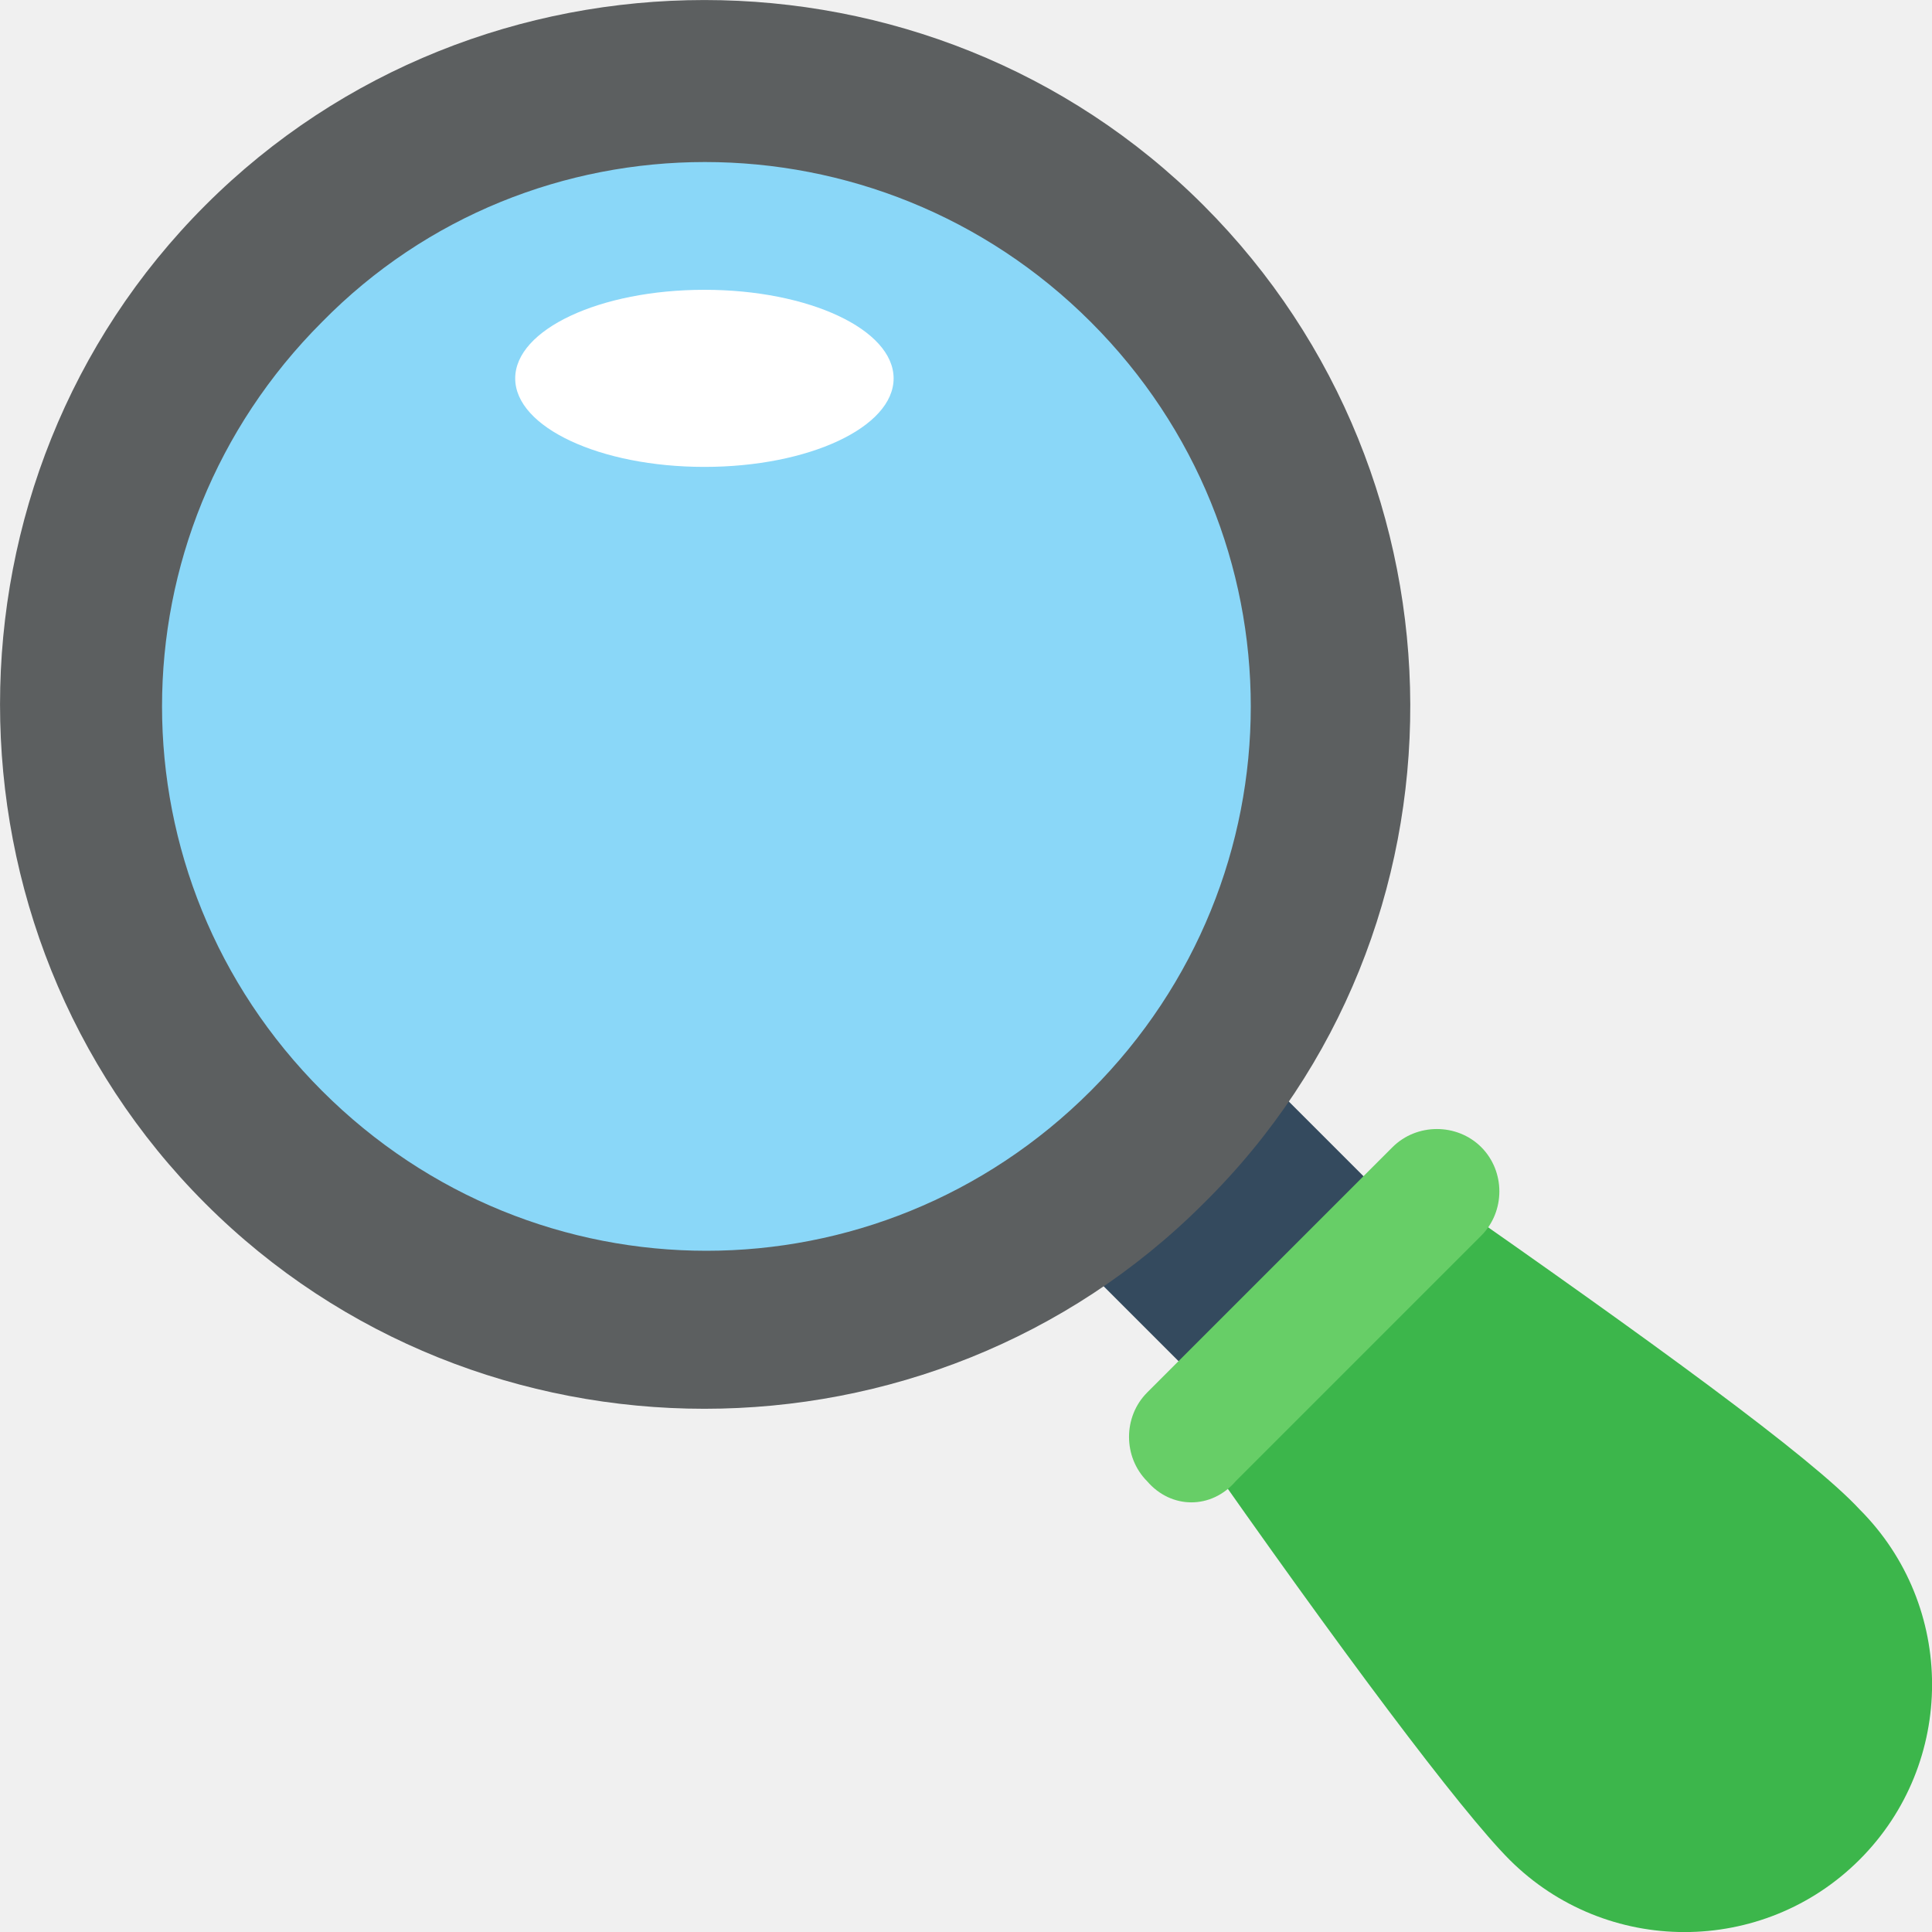
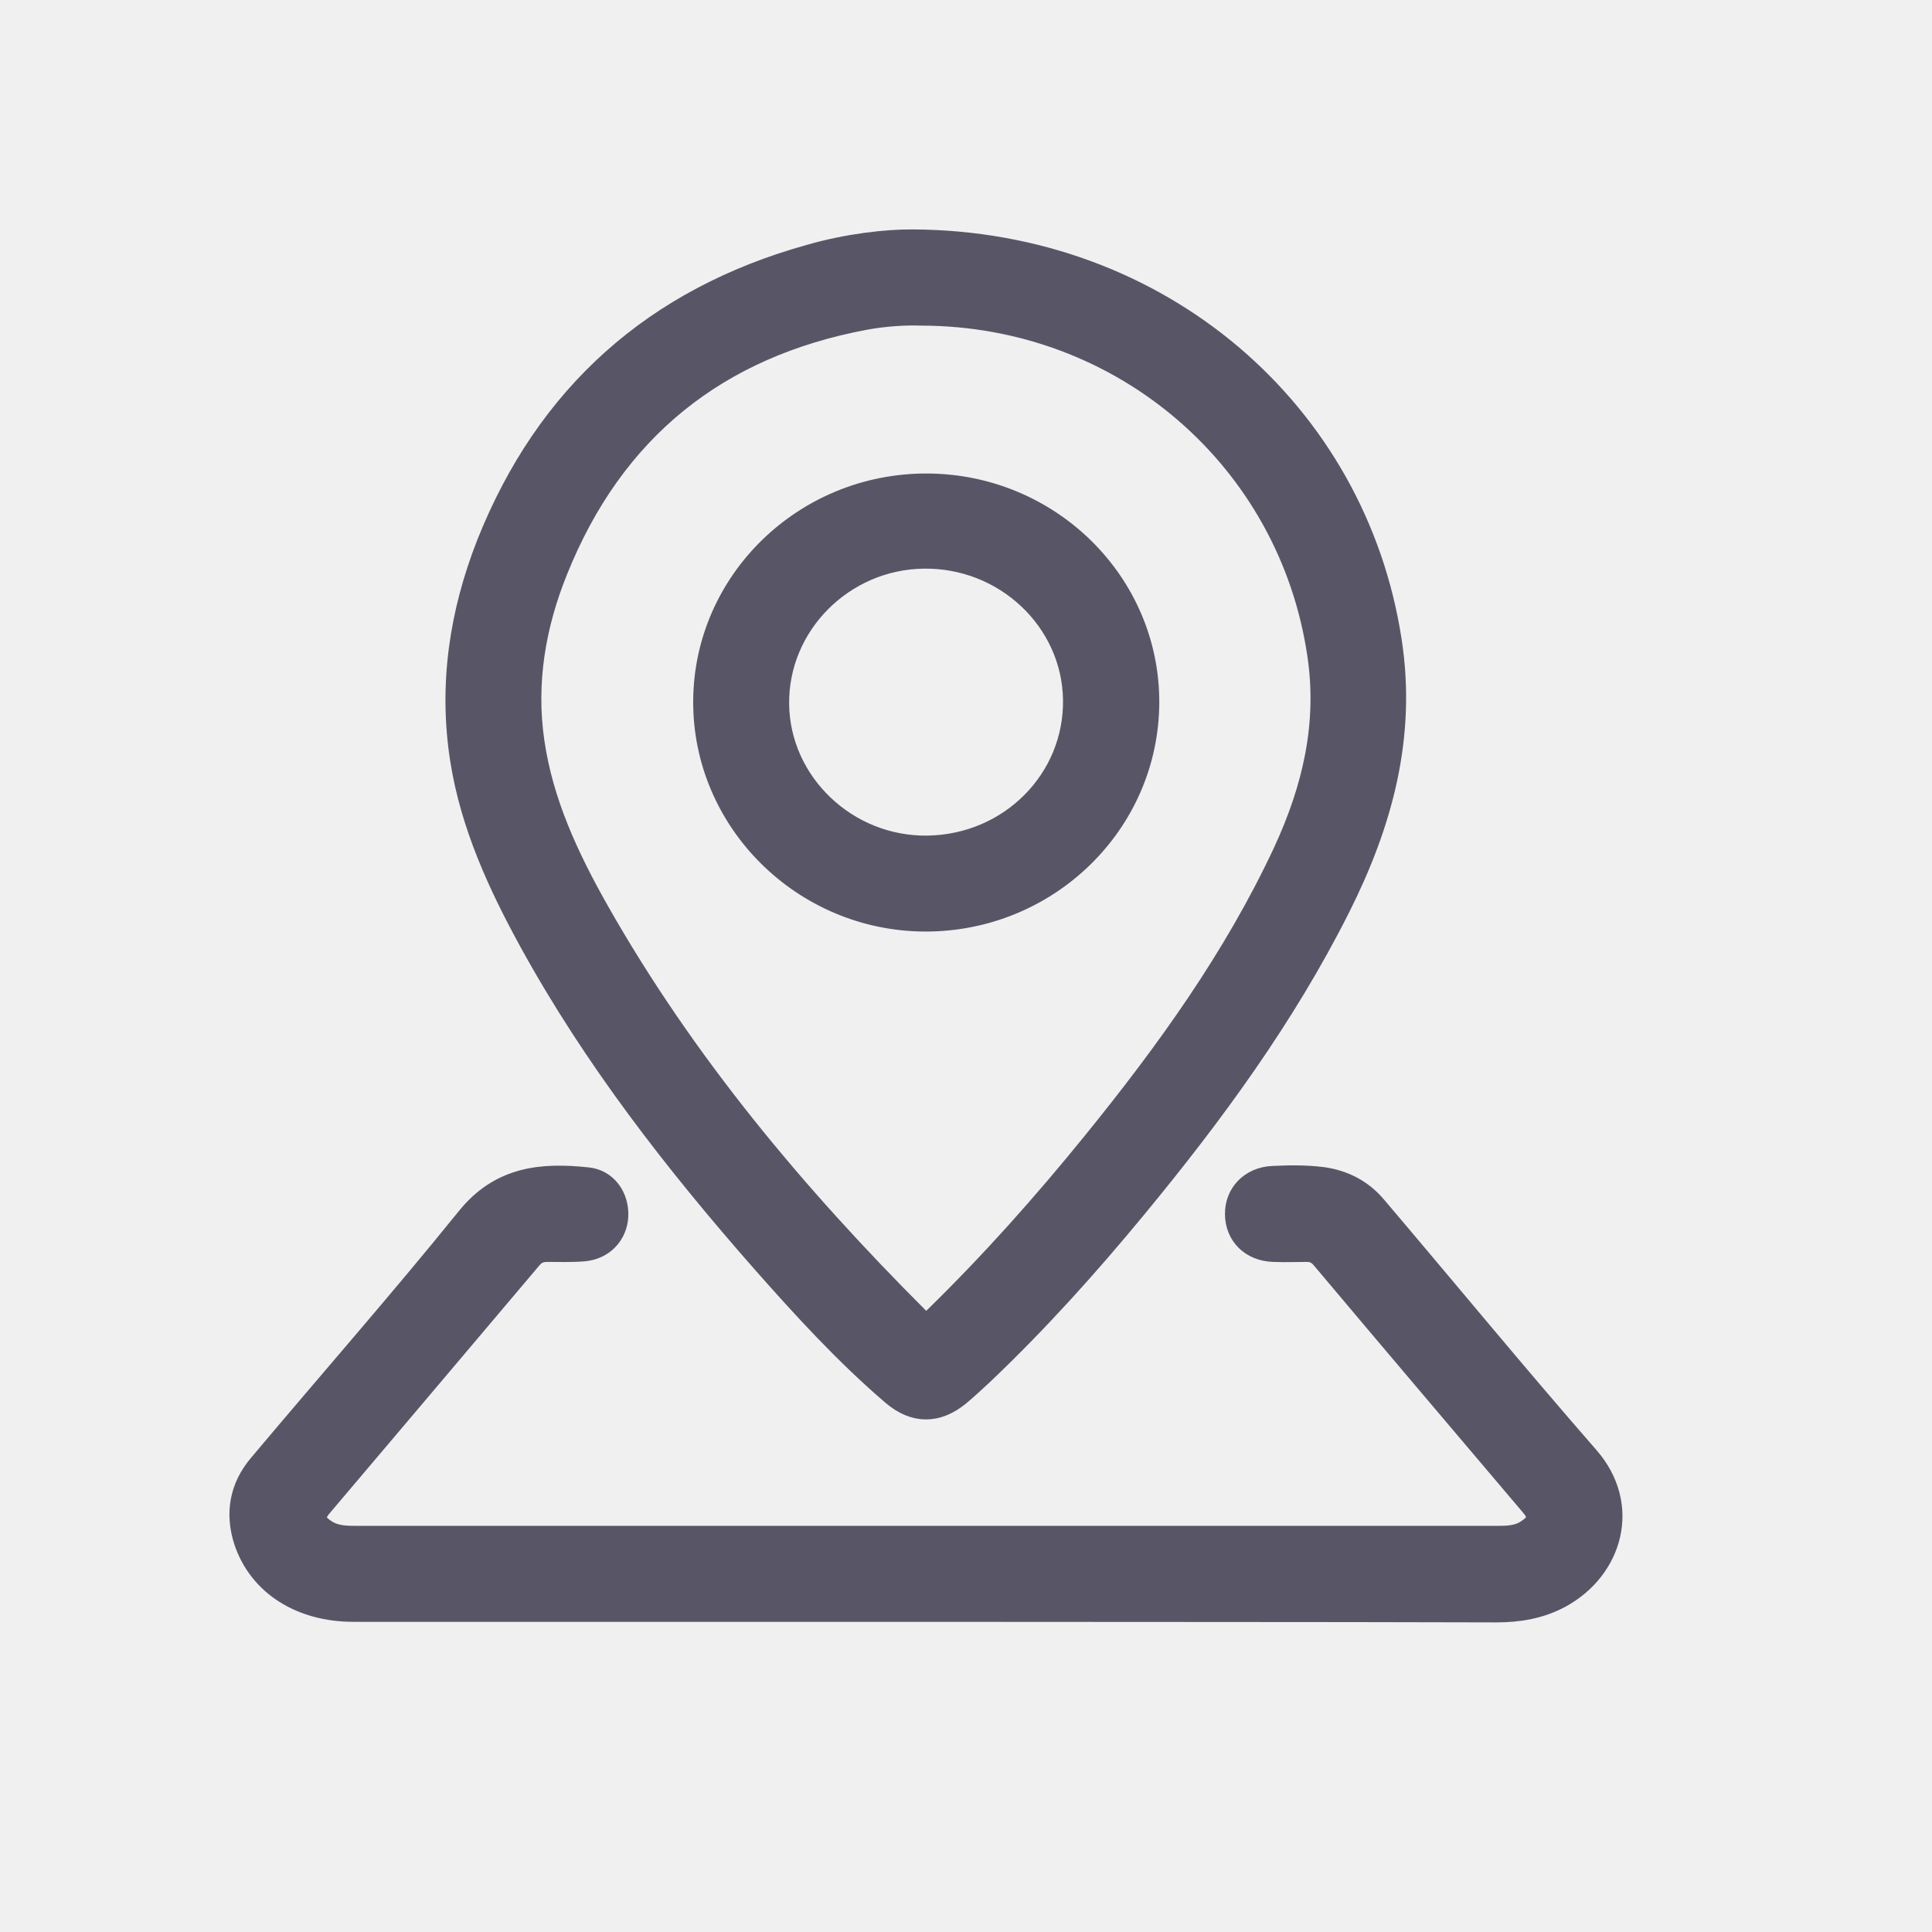
- <svg xmlns="http://www.w3.org/2000/svg" width="15" height="15" viewBox="0 0 15 15" fill="none">
-   <path d="M8.425 9.843L9.53 10.948L10.966 9.512L9.861 8.407L8.425 9.843Z" fill="#344A5E" />
-   <path d="M5.469 10.312C8.144 10.312 10.312 8.144 10.312 5.469C10.312 2.794 8.144 0.625 5.469 0.625C2.794 0.625 0.625 2.794 0.625 5.469C0.625 8.144 2.794 10.312 5.469 10.312Z" fill="#8AD7F8" />
-   <path d="M9.344 9.344C7.219 11.469 3.719 11.469 1.594 9.344C-0.531 7.219 -0.531 3.719 1.594 1.594C3.719 -0.531 7.219 -0.531 9.344 1.594C11.469 3.719 11.5 7.219 9.344 9.344ZM2.5 2.5C0.844 4.156 0.844 6.813 2.5 8.469C4.156 10.125 6.813 10.125 8.469 8.469C10.125 6.813 10.125 4.156 8.469 2.5C6.813 0.844 4.125 0.844 2.5 2.5Z" fill="#5C5F60" />
-   <path d="M11.156 9.25C12.812 10.406 14.062 11.312 14.438 11.719C15.188 12.469 15.188 13.688 14.438 14.438C13.688 15.188 12.469 15.188 11.719 14.438C11.344 14.062 10.406 12.812 9.25 11.156L11.156 9.25Z" fill="#3CB64B" />
-   <path d="M9.875 12.031C9.688 11.75 9.469 11.469 9.281 11.188L11.188 9.281C11.5 9.5 11.781 9.688 12.031 9.875L9.875 12.031Z" fill="#3CB64B" />
-   <path d="M9.594 11.5L11.5 9.594C11.688 9.406 11.688 9.094 11.5 8.906C11.312 8.719 11 8.719 10.812 8.906L8.906 10.812C8.719 11 8.719 11.312 8.906 11.5C9.094 11.719 9.406 11.719 9.594 11.5Z" fill="#67CE67" />
-   <path d="M5.469 3.625C6.28 3.625 6.938 3.317 6.938 2.938C6.938 2.558 6.28 2.25 5.469 2.25C4.658 2.25 4 2.558 4 2.938C4 3.317 4.658 3.625 5.469 3.625Z" fill="white" />
+ <svg xmlns="http://www.w3.org/2000/svg" width="24" height="24" viewBox="0 0 24 24" fill="none">
+   <path d="M11.337 3C14.401 3.014 16.833 5.127 17.264 7.969C17.445 9.151 17.148 10.226 16.626 11.265C15.945 12.62 15.056 13.833 14.094 14.998C13.499 15.719 12.874 16.414 12.196 17.058C12.102 17.145 12.009 17.232 11.909 17.316C11.638 17.539 11.364 17.539 11.097 17.312C10.512 16.811 9.994 16.244 9.486 15.669C8.4 14.434 7.394 13.141 6.599 11.695C6.208 10.981 5.868 10.243 5.741 9.432C5.597 8.513 5.731 7.622 6.068 6.763C6.803 4.914 8.143 3.721 10.061 3.187C10.535 3.05 11.023 2.997 11.337 3ZM11.444 3.895C11.254 3.888 10.996 3.902 10.746 3.948C8.901 4.292 7.608 5.331 6.907 7.074C6.629 7.759 6.506 8.477 6.613 9.214C6.723 9.976 7.044 10.66 7.418 11.322C8.487 13.208 9.864 14.854 11.394 16.384C11.484 16.474 11.534 16.464 11.621 16.381C12.323 15.696 12.974 14.965 13.592 14.203C14.505 13.078 15.35 11.906 15.965 10.587C16.326 9.806 16.519 9.001 16.389 8.129C16.032 5.702 13.96 3.898 11.444 3.895Z" fill="#585666" stroke="#585666" stroke-width="0.3" />
+   <path d="M11.488 19.997C9.122 19.997 6.756 19.997 4.391 19.997C3.736 19.997 3.231 19.67 3.054 19.139C2.944 18.798 3.001 18.478 3.235 18.204C4.093 17.182 4.975 16.18 5.814 15.142C6.222 14.634 6.733 14.591 7.298 14.651C7.525 14.674 7.665 14.878 7.655 15.105C7.645 15.325 7.485 15.499 7.251 15.519C7.1 15.532 6.95 15.526 6.8 15.526C6.71 15.526 6.643 15.552 6.583 15.626C5.717 16.651 4.852 17.673 3.986 18.695C3.869 18.831 3.883 18.918 4.03 19.018C4.157 19.105 4.301 19.105 4.448 19.105C6.252 19.105 8.053 19.105 9.857 19.105C12.757 19.105 15.657 19.105 18.558 19.105C18.701 19.105 18.848 19.109 18.975 19.025C19.132 18.922 19.152 18.831 19.032 18.691C18.166 17.669 17.298 16.648 16.436 15.623C16.379 15.556 16.319 15.526 16.235 15.526C16.095 15.526 15.958 15.532 15.818 15.526C15.55 15.516 15.37 15.335 15.367 15.085C15.363 14.838 15.544 14.647 15.808 14.634C16.012 14.624 16.219 14.621 16.426 14.647C16.693 14.684 16.914 14.801 17.084 15.005C17.963 16.04 18.825 17.088 19.717 18.11C20.238 18.705 20.008 19.483 19.376 19.827C19.129 19.96 18.865 20.004 18.587 20.004C16.219 19.997 13.853 20 11.488 19.997Z" fill="#585666" stroke="#585666" stroke-width="0.3" />
+   <path d="M11.518 6.032C13.031 6.039 14.257 7.248 14.251 8.73C14.244 10.223 13.004 11.428 11.487 11.422C9.984 11.415 8.754 10.193 8.761 8.71C8.768 7.228 10.004 6.026 11.518 6.032ZM11.527 10.53C12.557 10.513 13.372 9.692 13.355 8.687C13.338 7.698 12.493 6.9 11.474 6.914C10.462 6.927 9.64 7.755 9.653 8.75C9.666 9.739 10.515 10.547 11.527 10.53Z" fill="#585666" stroke="#585666" stroke-width="0.3" />
</svg>
